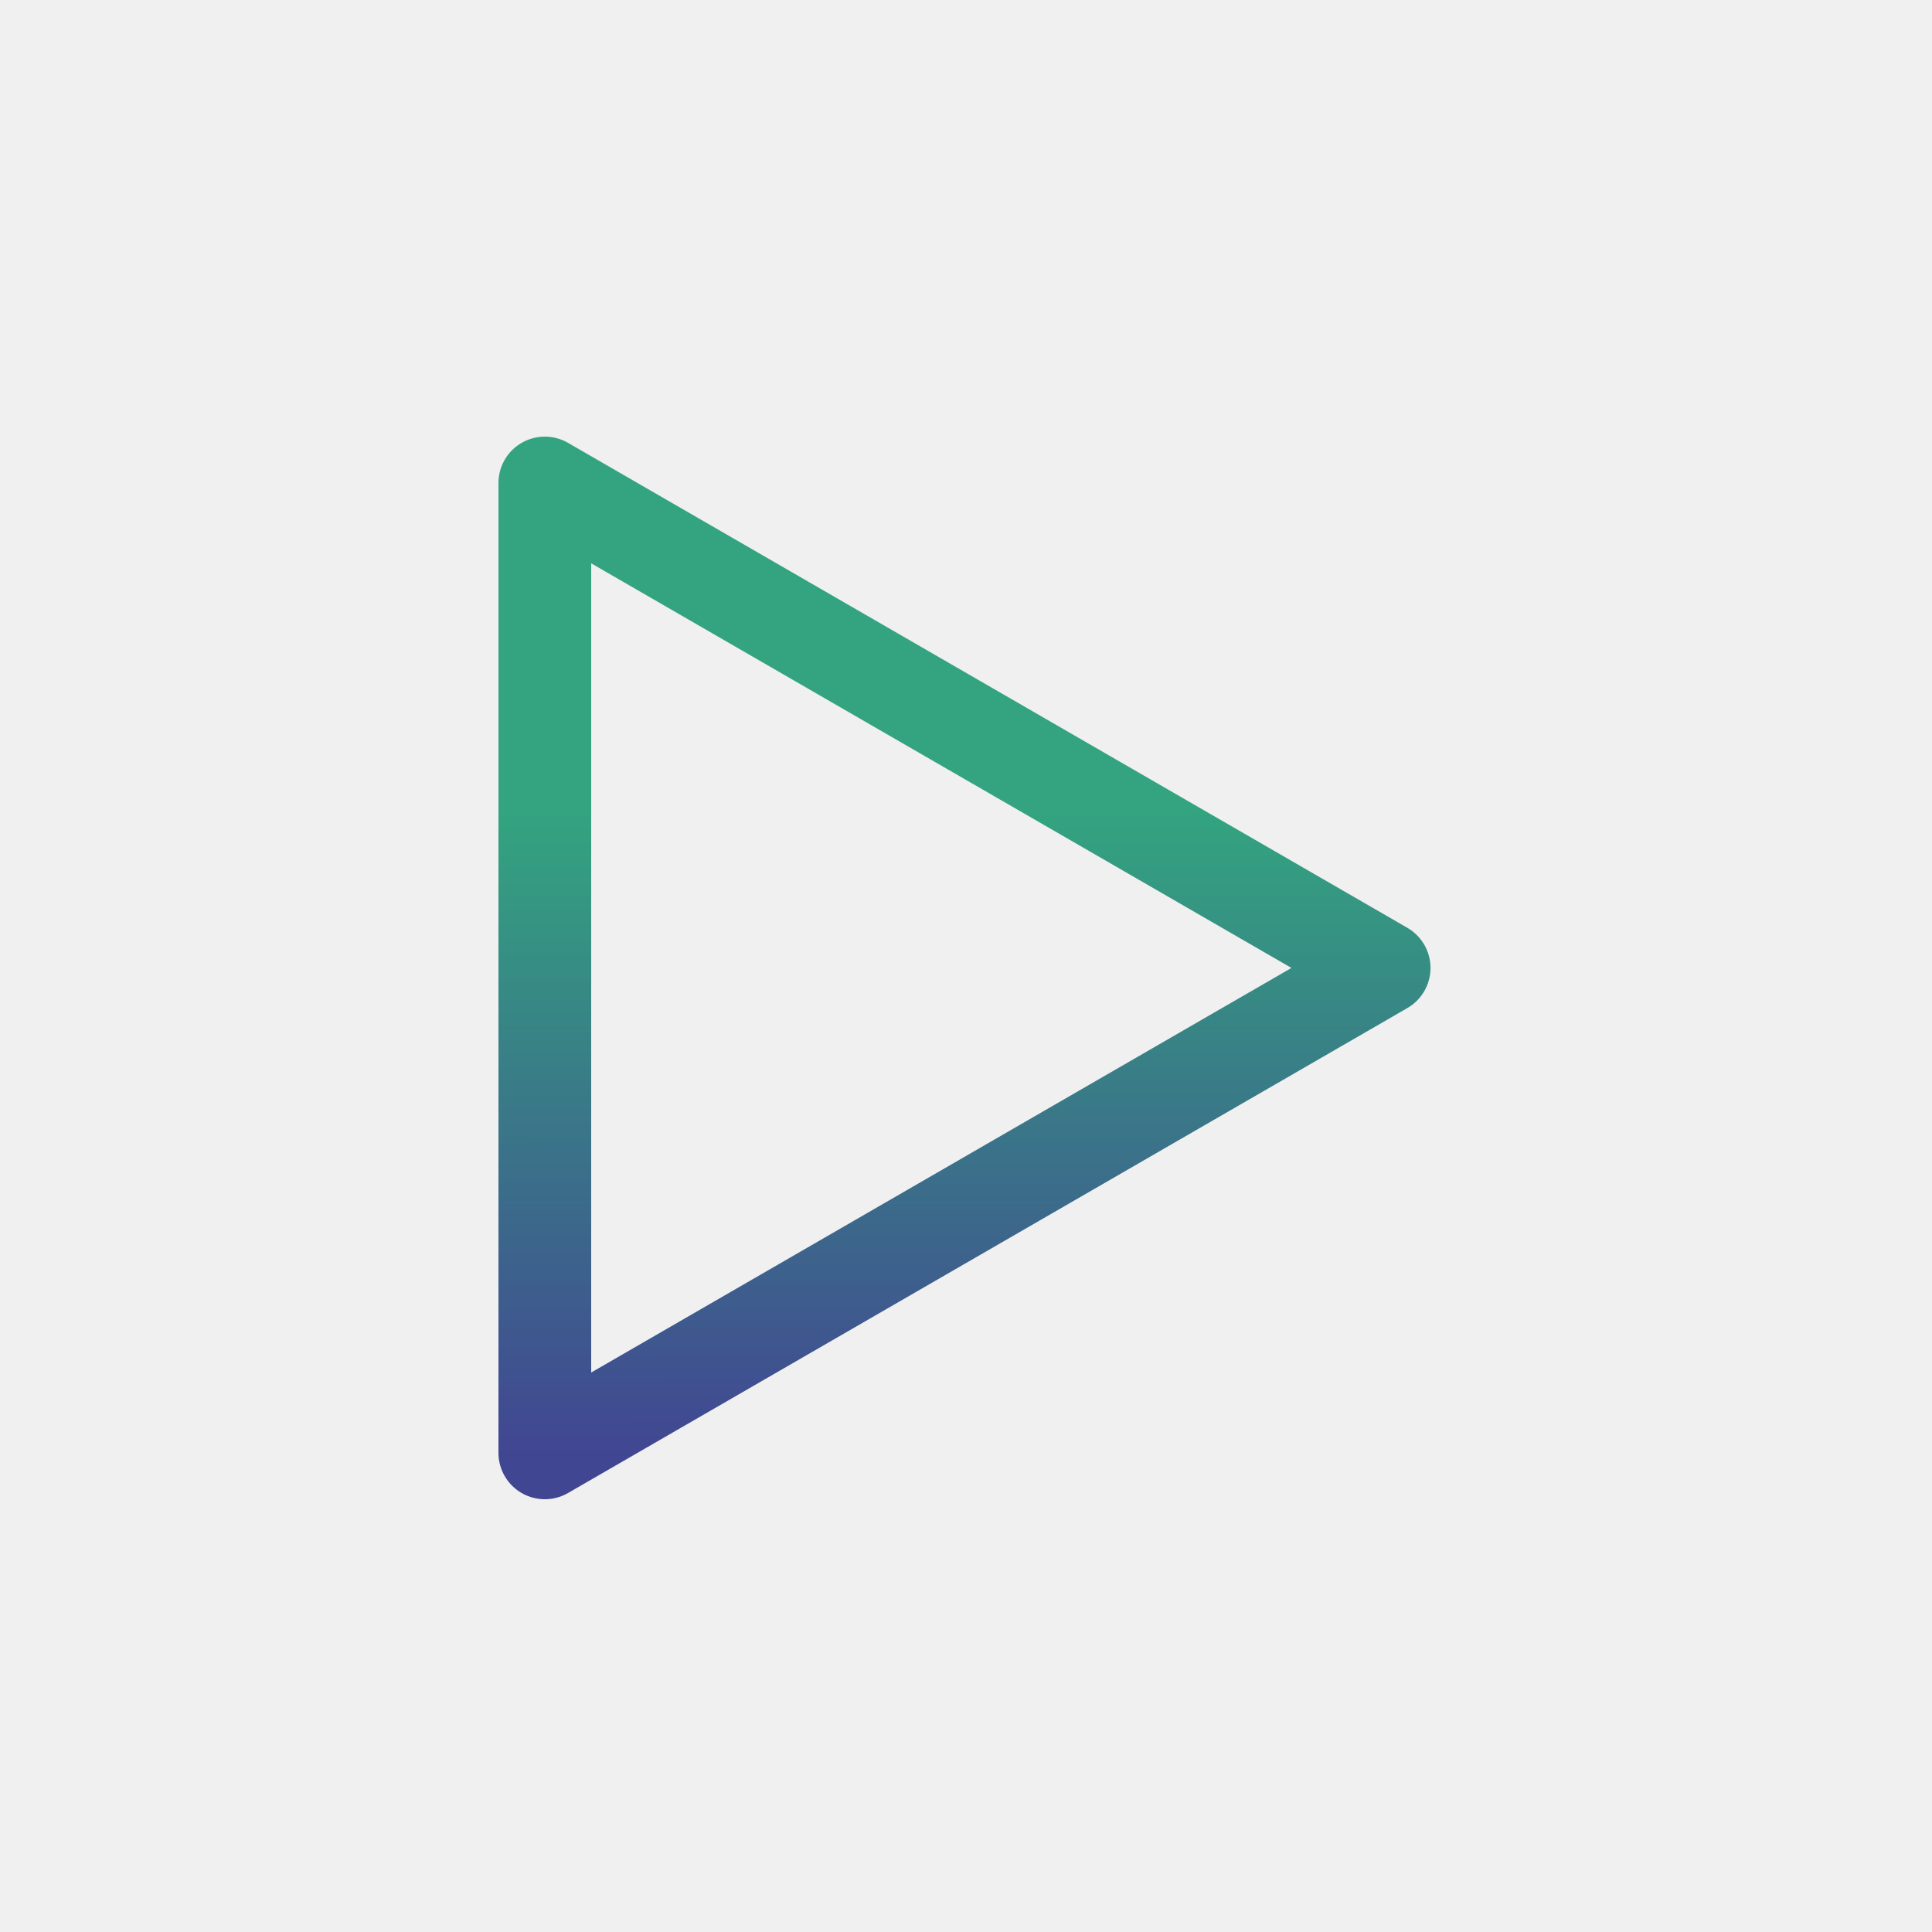
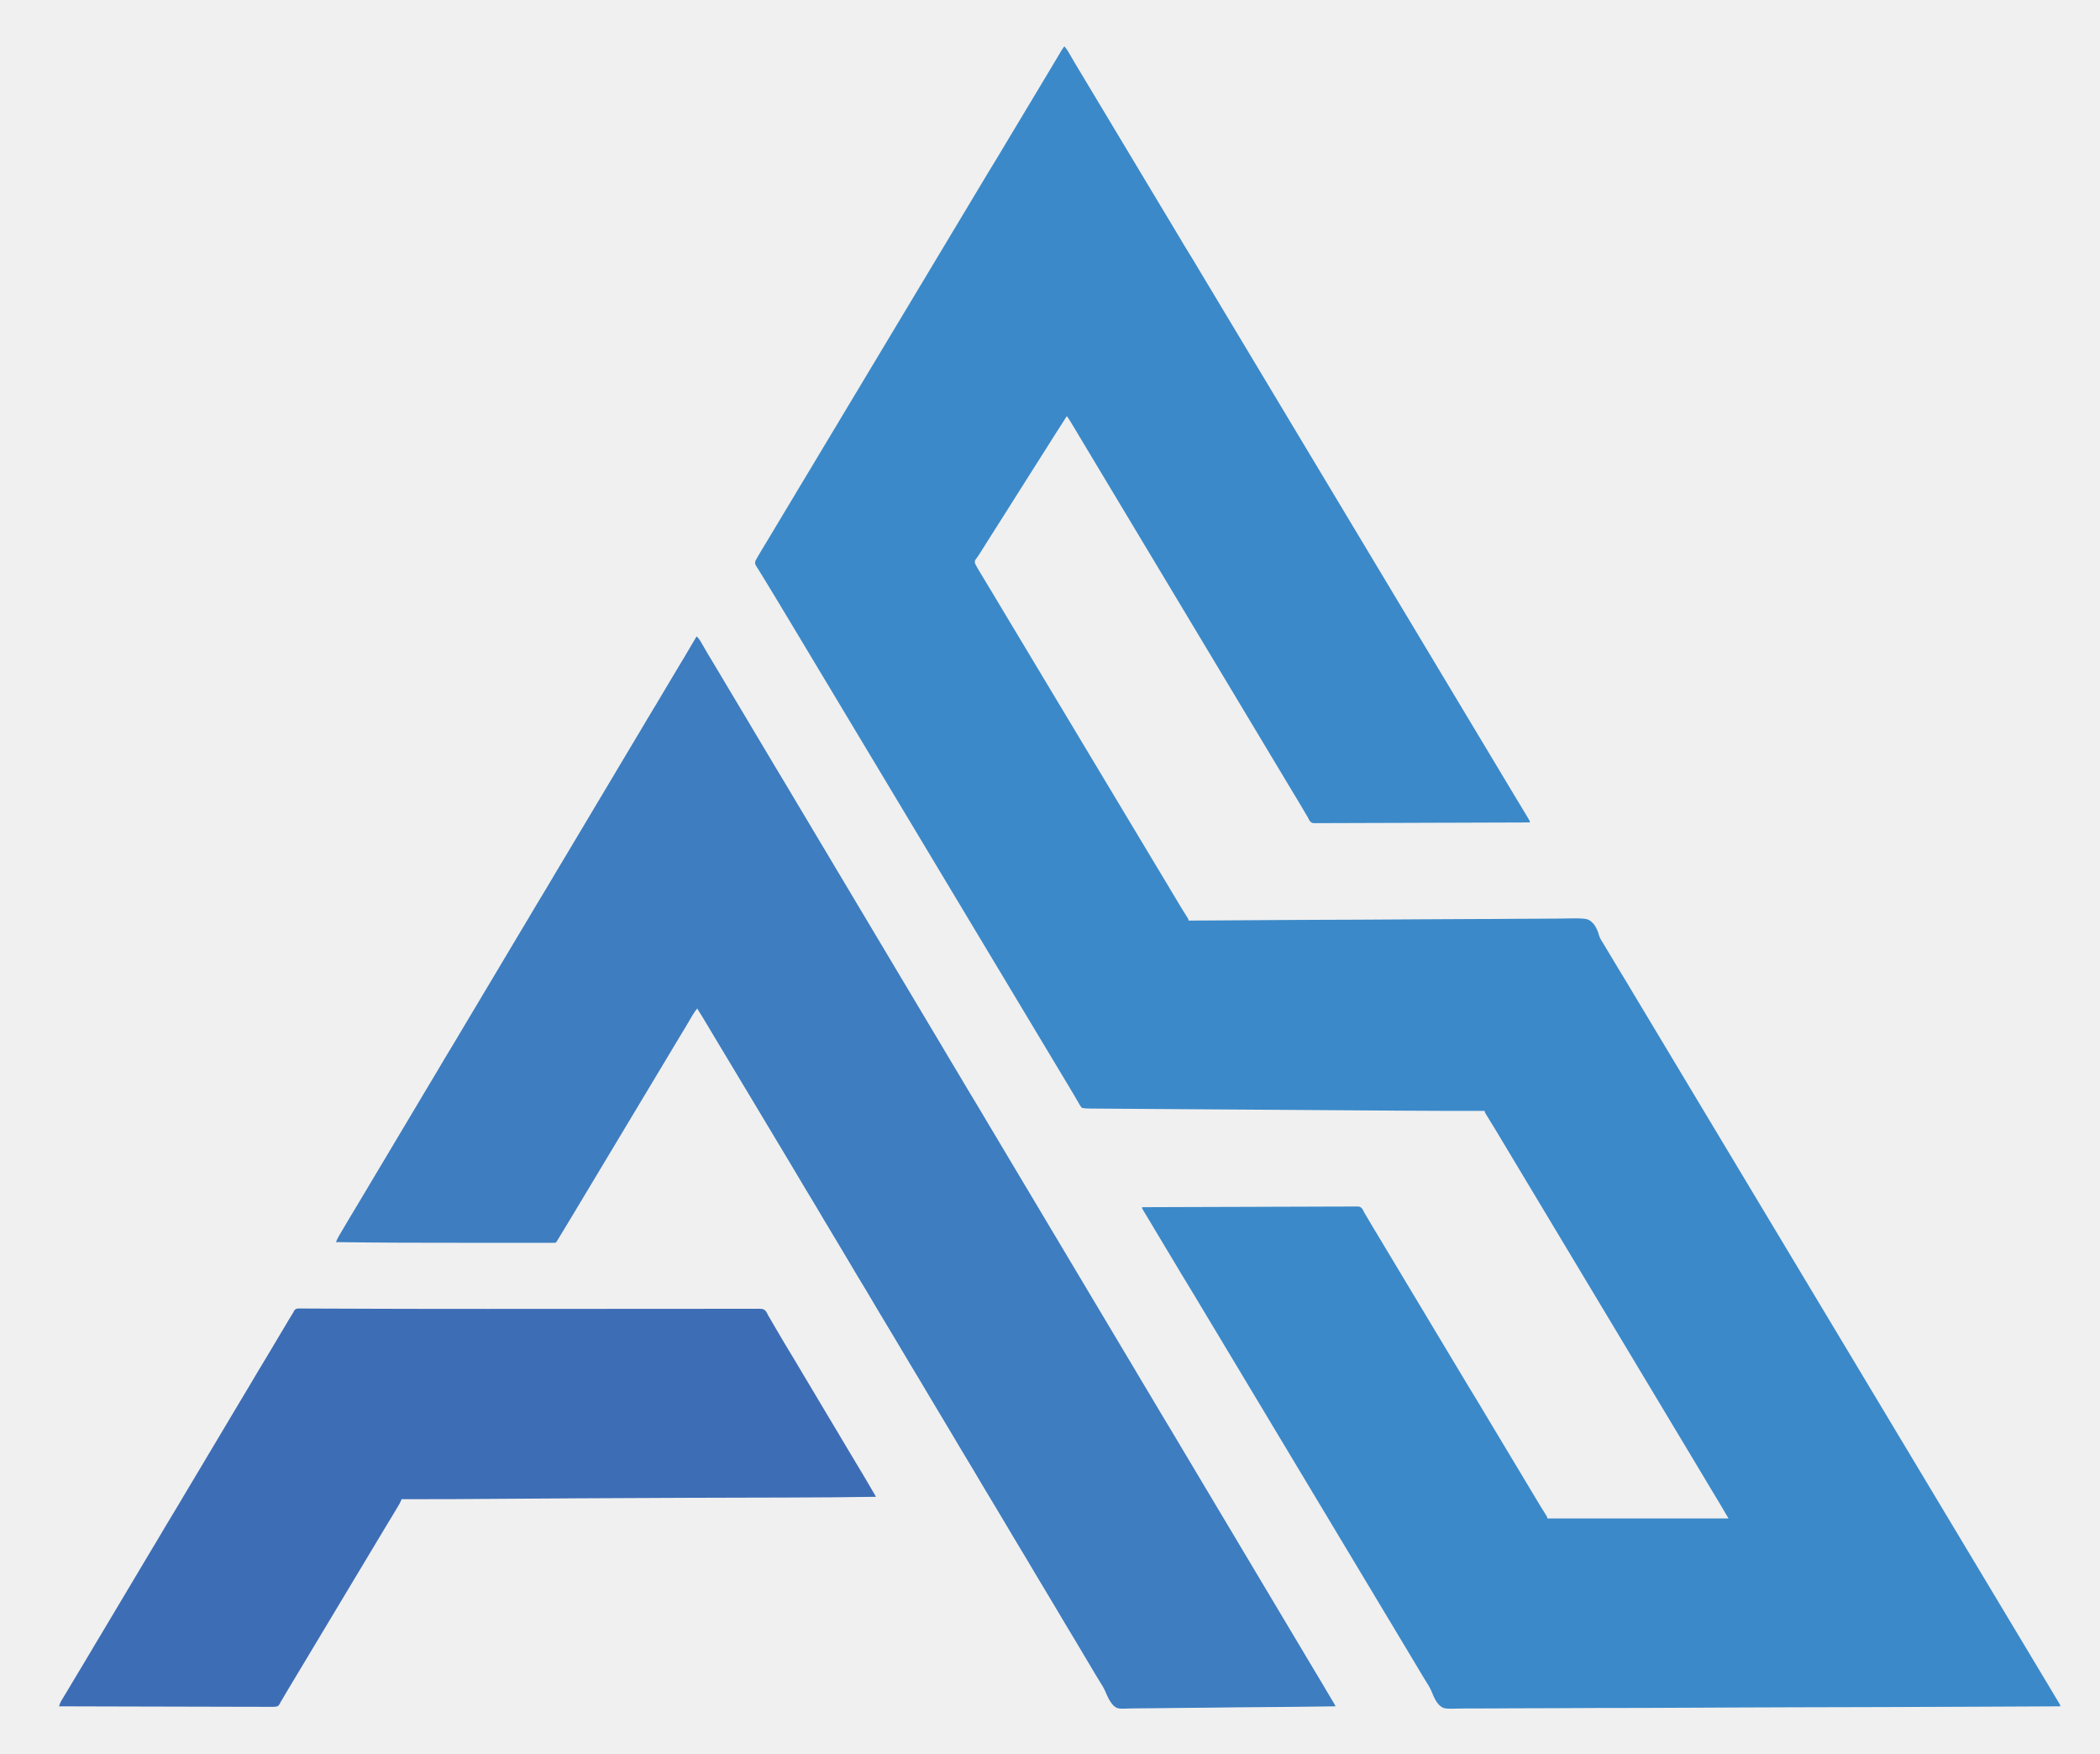
- <svg xmlns="http://www.w3.org/2000/svg" width="500" height="500" viewBox="0 0 500 500" fill="none">
-   <g clip-path="url(#clip0_7_2)">
-     <mask id="mask0_7_2" style="mask-type:luminance" maskUnits="userSpaceOnUse" x="0" y="0" width="500" height="500">
-       <path d="M500 0H0V500H500V0Z" fill="white" />
-     </mask>
-     <g mask="url(#mask0_7_2)">
-       <path d="M141 125V376ZM358.212 250.5L141 376ZM358.212 250.5L141 125Z" stroke="url(#paint0_linear_7_2)" stroke-width="24" stroke-linecap="round" stroke-linejoin="round" />
-     </g>
-   </g>
-   <defs>
-     <linearGradient id="paint0_linear_7_2" x1="249.432" y1="118.223" x2="249.552" y2="376" gradientUnits="userSpaceOnUse">
-       <stop offset="0.356" stop-color="#33A47F" />
-       <stop offset="1" stop-color="#414692" />
-     </linearGradient>
-     <clipPath id="clip0_7_2">
-       <rect width="500" height="500" fill="white" />
-     </clipPath>
-   </defs>
+ <svg xmlns="http://www.w3.org/2000/svg" version="1.1" width="3488" height="2912">
+   <path d="M0 0 C2.882 3.455 5.264 6.952 7.512 10.848 C7.837 11.408 8.162 11.967 8.497 12.544 C9.197 13.751 9.896 14.958 10.593 16.167 C12.486 19.445 14.393 22.715 16.301 25.984 C16.693 26.656 17.085 27.328 17.488 28.02 C21.373 34.665 25.363 41.243 29.375 47.812 C35.491 57.832 41.522 67.898 47.5 78 C53.44 88.037 59.428 98.042 65.5 108 C71.983 118.633 78.365 129.324 84.708 140.041 C90.247 149.397 95.84 158.717 101.5 168 C107.983 178.633 114.365 189.324 120.708 200.041 C126.247 209.397 131.84 218.717 137.5 228 C143.983 238.633 150.365 249.324 156.708 260.041 C162.925 270.542 169.224 280.988 175.577 291.406 C181.039 300.375 186.404 309.399 191.75 318.438 C196.92 327.177 202.117 335.89 207.5 344.5 C213.31 353.793 218.9 363.209 224.479 372.641 C230.094 382.131 235.76 391.586 241.5 401 C247.984 411.633 254.365 422.324 260.708 433.041 C266.247 442.397 271.84 451.717 277.5 461 C283.983 471.633 290.365 482.324 296.708 493.041 C302.247 502.397 307.84 511.717 313.5 521 C319.983 531.633 326.365 542.324 332.708 553.041 C338.247 562.397 343.84 571.717 349.5 581 C355.983 591.633 362.365 602.324 368.708 613.041 C374.247 622.397 379.84 631.717 385.5 641 C391.983 651.633 398.365 662.324 404.708 673.041 C410.247 682.397 415.84 691.717 421.5 701 C427.983 711.633 434.365 722.324 440.708 733.041 C446.247 742.397 451.84 751.717 457.5 761 C463.983 771.633 470.365 782.324 476.708 793.041 C482.247 802.397 487.84 811.717 493.5 821 C499.983 831.633 506.365 842.324 512.708 853.041 C518.247 862.397 523.84 871.717 529.5 881 C535.983 891.633 542.365 902.324 548.708 913.041 C554.247 922.397 559.84 931.717 565.5 941 C571.983 951.633 578.365 962.324 584.708 973.041 C590.247 982.397 595.84 991.717 601.5 1001 C607.983 1011.633 614.365 1022.324 620.708 1033.041 C626.247 1042.397 631.84 1051.717 637.5 1061 C643.983 1071.633 650.365 1082.324 656.708 1093.041 C662.247 1102.397 667.84 1111.717 673.5 1121 C679.983 1131.633 686.365 1142.324 692.708 1153.041 C698.247 1162.397 703.84 1171.717 709.5 1181 C715.983 1191.633 722.365 1202.324 728.708 1213.041 C734.247 1222.397 739.841 1231.716 745.5 1241 C751.462 1250.792 757.39 1260.603 763.263 1270.449 C764.125 1271.892 764.989 1273.335 765.854 1274.777 C767.054 1276.778 768.248 1278.783 769.441 1280.789 C769.984 1281.69 769.984 1281.69 770.537 1282.609 C773 1286.771 773 1286.771 773 1289 C726.858 1289.206 680.716 1289.365 634.574 1289.46 C629.129 1289.471 623.684 1289.482 618.239 1289.494 C617.155 1289.497 616.071 1289.499 614.954 1289.502 C597.392 1289.541 579.83 1289.612 562.268 1289.694 C544.253 1289.778 526.238 1289.829 508.223 1289.847 C497.103 1289.859 485.984 1289.898 474.864 1289.971 C467.243 1290.019 459.622 1290.033 452.001 1290.022 C447.601 1290.016 443.202 1290.025 438.803 1290.073 C434.775 1290.117 430.75 1290.119 426.722 1290.088 C425.264 1290.084 423.806 1290.096 422.349 1290.124 C411.454 1290.322 411.454 1290.322 407.853 1287.048 C406.297 1284.753 405.126 1282.528 404 1280 C403.297 1278.819 402.58 1277.646 401.844 1276.485 C401.188 1275.37 400.532 1274.255 399.855 1273.105 C399.489 1272.484 399.122 1271.864 398.744 1271.224 C397.962 1269.899 397.181 1268.574 396.401 1267.249 C394.298 1263.677 392.186 1260.11 390.074 1256.543 C389.646 1255.82 389.218 1255.096 388.776 1254.351 C384.735 1247.536 380.626 1240.764 376.5 1234 C370.016 1223.367 363.635 1212.676 357.292 1201.959 C351.753 1192.603 346.16 1183.283 340.5 1174 C334.017 1163.367 327.635 1152.676 321.292 1141.959 C315.753 1132.603 310.16 1123.283 304.5 1114 C298.017 1103.367 291.635 1092.676 285.292 1081.959 C279.753 1072.603 274.16 1063.283 268.5 1054 C262.017 1043.367 255.635 1032.676 249.292 1021.959 C243.753 1012.603 238.16 1003.283 232.5 994 C226.017 983.367 219.635 972.676 213.292 961.959 C207.753 952.603 202.16 943.283 196.5 934 C190.017 923.367 183.635 912.676 177.292 901.959 C171.753 892.603 166.16 883.283 160.5 874 C154.017 863.367 147.635 852.676 141.292 841.959 C135.753 832.603 130.16 823.283 124.5 814 C118.017 803.367 111.635 792.676 105.292 781.959 C99.753 772.603 94.16 763.283 88.5 754 C82.017 743.367 75.635 732.676 69.292 721.959 C63.753 712.603 58.16 703.283 52.5 694 C46.428 684.042 40.441 674.037 34.5 664 C28.24 653.426 21.937 642.88 15.562 632.375 C15.205 631.785 14.848 631.195 14.479 630.587 C13.468 628.919 12.455 627.253 11.441 625.586 C10.871 624.648 10.301 623.71 9.713 622.744 C7.867 619.786 5.947 616.892 4 614 C-3.248 625.144 -10.402 636.343 -17.484 647.593 C-19.985 651.564 -22.493 655.532 -25 659.5 C-27.978 664.214 -30.955 668.928 -33.93 673.645 C-39.86 683.044 -45.814 692.427 -51.784 701.801 C-57.054 710.079 -62.297 718.373 -67.532 726.673 C-70.02 730.617 -72.51 734.558 -75 738.5 C-76 740.083 -77 741.667 -78 743.25 C-80 746.417 -82 749.583 -84 752.75 C-84.495 753.534 -84.99 754.317 -85.5 755.124 C-86.501 756.71 -87.503 758.296 -88.504 759.882 C-90.981 763.802 -93.456 767.723 -95.93 771.645 C-101.86 781.044 -107.814 790.427 -113.784 799.801 C-117.576 805.756 -121.357 811.718 -125.125 817.688 C-125.849 818.835 -125.849 818.835 -126.588 820.005 C-129.129 824.032 -131.667 828.06 -134.203 832.09 C-135 833.354 -135 833.354 -135.812 834.644 C-136.815 836.235 -137.816 837.828 -138.817 839.421 C-139.507 840.516 -139.507 840.516 -140.211 841.633 C-140.659 842.349 -141.107 843.064 -141.569 843.802 C-142.58 845.354 -143.634 846.877 -144.72 848.378 C-145.279 849.158 -145.838 849.938 -146.414 850.742 C-146.932 851.439 -147.45 852.137 -147.983 852.855 C-149.35 855.738 -148.998 856.993 -148 860 C-146.998 861.987 -145.915 863.933 -144.781 865.848 C-144.452 866.408 -144.123 866.967 -143.783 867.544 C-142.696 869.388 -141.598 871.225 -140.5 873.062 C-139.728 874.366 -138.956 875.669 -138.185 876.973 C-132.371 886.782 -126.458 896.531 -120.52 906.264 C-115.11 915.135 -109.791 924.058 -104.5 933 C-98.56 943.037 -92.572 953.042 -86.5 963 C-80.017 973.633 -73.635 984.324 -67.292 995.041 C-61.753 1004.397 -56.16 1013.717 -50.5 1023 C-44.017 1033.633 -37.635 1044.324 -31.292 1055.041 C-25.753 1064.397 -20.16 1073.717 -14.5 1083 C-8.017 1093.633 -1.635 1104.324 4.708 1115.041 C10.247 1124.397 15.84 1133.717 21.5 1143 C27.983 1153.633 34.365 1164.324 40.708 1175.041 C46.247 1184.397 51.84 1193.717 57.5 1203 C63.983 1213.633 70.365 1224.324 76.708 1235.041 C82.247 1244.397 87.84 1253.717 93.5 1263 C99.983 1273.633 106.365 1284.324 112.708 1295.041 C118.247 1304.397 123.84 1313.717 129.5 1323 C135.983 1333.633 142.365 1344.324 148.708 1355.041 C154.925 1365.542 161.224 1375.988 167.577 1386.406 C173.451 1396.051 179.214 1405.76 184.958 1415.482 C190.624 1425.067 196.378 1434.584 202.345 1443.986 C202.833 1444.762 203.321 1445.537 203.824 1446.336 C204.248 1447.002 204.672 1447.667 205.108 1448.353 C206 1450 206 1450 206 1452 C206.576 1451.996 207.151 1451.991 207.744 1451.987 C270.417 1451.512 333.089 1451.072 395.763 1450.814 C397.168 1450.809 397.168 1450.809 398.601 1450.803 C418.956 1450.719 439.311 1450.641 459.665 1450.57 C469.648 1450.535 479.63 1450.499 489.612 1450.462 C490.605 1450.458 491.599 1450.455 492.622 1450.451 C524.806 1450.332 556.989 1450.121 589.172 1449.864 C622.251 1449.599 655.33 1449.427 688.41 1449.37 C693.084 1449.362 697.759 1449.353 702.434 1449.343 C703.354 1449.342 704.274 1449.34 705.222 1449.338 C720.019 1449.305 734.813 1449.175 749.609 1449.009 C764.493 1448.844 779.375 1448.781 794.26 1448.822 C802.323 1448.841 810.38 1448.815 818.441 1448.662 C868.769 1447.742 868.769 1447.742 877.927 1456.388 C883.162 1462.362 885.85 1469.116 887.992 1476.704 C889.393 1481.285 891.687 1484.97 894.324 1488.926 C895.069 1490.169 895.808 1491.416 896.538 1492.669 C904.324 1505.868 912.215 1518.999 920.21 1532.073 C923.543 1537.524 926.868 1542.979 930.188 1548.438 C930.717 1549.308 930.717 1549.308 931.257 1550.196 C937.479 1560.434 943.604 1570.729 949.707 1581.039 C955.246 1590.395 960.839 1599.716 966.5 1609 C972.983 1619.633 979.365 1630.324 985.708 1641.041 C991.247 1650.397 996.84 1659.717 1002.5 1669 C1008.983 1679.633 1015.365 1690.324 1021.708 1701.041 C1027.247 1710.397 1032.84 1719.717 1038.5 1729 C1044.983 1739.633 1051.365 1750.324 1057.708 1761.041 C1063.247 1770.397 1068.84 1779.717 1074.5 1789 C1080.983 1799.633 1087.365 1810.324 1093.708 1821.041 C1099.247 1830.397 1104.84 1839.717 1110.5 1849 C1116.983 1859.633 1123.365 1870.324 1129.708 1881.041 C1135.247 1890.397 1140.84 1899.717 1146.5 1909 C1152.983 1919.633 1159.365 1930.324 1165.708 1941.041 C1171.247 1950.397 1176.84 1959.717 1182.5 1969 C1188.983 1979.633 1195.365 1990.324 1201.708 2001.041 C1207.247 2010.397 1212.84 2019.717 1218.5 2029 C1224.983 2039.633 1231.365 2050.324 1237.708 2061.041 C1243.247 2070.397 1248.84 2079.717 1254.5 2089 C1260.983 2099.633 1267.365 2110.324 1273.708 2121.041 C1279.247 2130.397 1284.84 2139.717 1290.5 2149 C1296.983 2159.633 1303.365 2170.324 1309.708 2181.041 C1315.247 2190.397 1320.84 2199.717 1326.5 2209 C1332.983 2219.633 1339.365 2230.324 1345.708 2241.041 C1351.247 2250.397 1356.84 2259.717 1362.5 2269 C1368.983 2279.633 1375.365 2290.324 1381.708 2301.041 C1387.247 2310.397 1392.84 2319.717 1398.5 2329 C1404.983 2339.633 1411.365 2350.324 1417.708 2361.041 C1423.247 2370.397 1428.84 2379.717 1434.5 2389 C1440.983 2399.633 1447.365 2410.324 1453.708 2421.041 C1459.247 2430.397 1464.84 2439.717 1470.5 2449 C1476.983 2459.633 1483.365 2470.324 1489.708 2481.041 C1495.247 2490.397 1500.84 2499.717 1506.5 2509 C1512.983 2519.633 1519.365 2530.324 1525.708 2541.041 C1531.247 2550.397 1536.84 2559.717 1542.5 2569 C1548.983 2579.633 1555.365 2590.324 1561.708 2601.041 C1567.247 2610.397 1572.84 2619.717 1578.5 2629 C1584.983 2639.633 1591.365 2650.324 1597.708 2661.041 C1603.247 2670.397 1608.84 2679.717 1614.5 2689 C1621.494 2700.475 1628.381 2712.01 1635.224 2723.575 C1638.748 2729.53 1642.28 2735.48 1645.867 2741.398 C1646.436 2742.338 1647.005 2743.277 1647.591 2744.244 C1648.623 2745.946 1649.66 2747.645 1650.7 2749.342 C1654 2754.78 1654 2754.78 1654 2757 C1567.004 2757.442 1480.007 2757.878 1360.415 2758.228 C1358.952 2758.232 1357.489 2758.236 1356.026 2758.24 C1325.318 2758.325 1294.61 2758.404 1263.902 2758.476 C1248.476 2758.512 1233.05 2758.549 1217.624 2758.587 C1215.297 2758.593 1212.97 2758.599 1210.643 2758.605 C1174.819 2758.693 1138.996 2758.807 1103.173 2758.991 C1102.403 2758.995 1101.633 2758.999 1100.839 2759.003 C1088.425 2759.067 1076.011 2759.134 1063.596 2759.2 C1027.831 2759.392 992.066 2759.568 956.3 2759.643 C955.196 2759.645 955.196 2759.645 954.07 2759.648 C937.917 2759.682 921.763 2759.708 905.609 2759.726 C899.109 2759.734 892.608 2759.742 886.108 2759.751 C885.397 2759.752 884.685 2759.753 883.952 2759.754 C861.046 2759.786 838.141 2759.91 815.235 2760.082 C791.509 2760.26 767.787 2760.335 744.061 2760.292 C730.383 2760.269 716.71 2760.328 703.033 2760.503 C693.894 2760.612 684.759 2760.615 675.62 2760.533 C670.411 2760.489 665.213 2760.491 660.005 2760.622 C630.675 2761.315 630.675 2761.315 623.31 2755.715 C617.066 2749.643 613.475 2741.682 610.354 2733.679 C607.606 2726.658 603.682 2720.525 599.625 2714.188 C598.831 2712.893 598.04 2711.597 597.254 2710.298 C596.637 2709.285 596.019 2708.273 595.383 2707.23 C590.691 2699.525 586.094 2691.764 581.5 2684 C575.56 2673.963 569.572 2663.958 563.5 2654 C557.017 2643.367 550.635 2632.676 544.292 2621.959 C538.753 2612.603 533.16 2603.283 527.5 2594 C521.017 2583.367 514.635 2572.676 508.292 2561.959 C502.753 2552.603 497.16 2543.283 491.5 2534 C485.017 2523.367 478.635 2512.676 472.292 2501.959 C466.753 2492.603 461.16 2483.283 455.5 2474 C449.017 2463.367 442.635 2452.676 436.292 2441.959 C430.753 2432.603 425.16 2423.283 419.5 2414 C413.017 2403.367 406.635 2392.676 400.292 2381.959 C394.753 2372.603 389.16 2363.283 383.5 2354 C377.017 2343.367 370.635 2332.676 364.292 2321.959 C358.753 2312.603 353.16 2303.283 347.5 2294 C341.017 2283.367 334.635 2272.676 328.292 2261.959 C322.753 2252.603 317.16 2243.283 311.5 2234 C305.017 2223.367 298.635 2212.676 292.292 2201.959 C286.753 2192.603 281.16 2183.283 275.5 2174 C269.017 2163.367 262.635 2152.676 256.292 2141.959 C250.413 2132.03 244.467 2122.145 238.459 2112.293 C232.711 2102.864 227.059 2093.38 221.438 2083.875 C215.712 2074.194 209.923 2064.562 204 2055 C197.658 2044.763 191.479 2034.438 185.349 2024.073 C179.792 2014.678 174.183 2005.319 168.5 1996 C161.506 1984.526 154.619 1972.99 147.776 1961.425 C144.252 1955.47 140.72 1949.52 137.133 1943.602 C136.564 1942.662 135.995 1941.723 135.409 1940.756 C134.377 1939.054 133.34 1937.355 132.3 1935.658 C129 1930.22 129 1930.22 129 1928 C175.142 1927.794 221.284 1927.635 267.426 1927.54 C272.871 1927.529 278.316 1927.518 283.761 1927.506 C284.845 1927.503 285.929 1927.501 287.046 1927.498 C304.608 1927.459 322.17 1927.388 339.732 1927.306 C357.747 1927.222 375.762 1927.171 393.777 1927.153 C404.897 1927.141 416.016 1927.102 427.136 1927.029 C434.757 1926.981 442.378 1926.967 449.999 1926.978 C454.399 1926.984 458.798 1926.975 463.197 1926.927 C467.225 1926.883 471.25 1926.881 475.278 1926.912 C476.736 1926.916 478.194 1926.904 479.651 1926.876 C490.546 1926.678 490.546 1926.678 494.147 1929.952 C495.703 1932.247 496.874 1934.472 498 1937 C498.703 1938.181 499.42 1939.354 500.156 1940.515 C500.812 1941.63 501.468 1942.745 502.145 1943.895 C502.511 1944.516 502.878 1945.136 503.256 1945.776 C504.038 1947.101 504.819 1948.426 505.599 1949.751 C507.702 1953.323 509.814 1956.89 511.926 1960.457 C512.354 1961.18 512.782 1961.904 513.224 1962.649 C517.265 1969.464 521.374 1976.236 525.5 1983 C531.984 1993.633 538.365 2004.324 544.708 2015.041 C550.247 2024.397 555.84 2033.717 561.5 2043 C567.983 2053.633 574.365 2064.324 580.708 2075.041 C586.247 2084.397 591.84 2093.717 597.5 2103 C603.983 2113.633 610.365 2124.324 616.708 2135.041 C622.247 2144.397 627.84 2153.717 633.5 2163 C639.572 2172.958 645.559 2182.963 651.5 2193 C657.489 2203.116 663.516 2213.206 669.625 2223.25 C669.973 2223.822 670.32 2224.393 670.679 2224.983 C673.117 2228.99 675.558 2232.995 678 2237 C680.794 2241.582 683.586 2246.165 686.375 2250.75 C686.723 2251.321 687.07 2251.893 687.428 2252.482 C693.594 2262.625 699.661 2272.825 705.707 2283.04 C711.247 2292.396 716.84 2301.717 722.5 2311 C728.983 2321.633 735.365 2332.324 741.708 2343.041 C747.587 2352.97 753.533 2362.855 759.541 2372.707 C765.696 2382.804 771.741 2392.964 777.756 2403.146 C782.031 2410.379 786.336 2417.59 790.758 2424.734 C791.135 2425.345 791.513 2425.955 791.902 2426.583 C793.686 2429.463 795.478 2432.338 797.278 2435.208 C797.901 2436.209 798.525 2437.21 799.168 2438.242 C799.717 2439.117 800.267 2439.992 800.833 2440.894 C802 2443 802 2443 802 2445 C901.33 2445 1000.66 2445 1103 2445 C1093.228 2428.33 1083.444 2411.719 1073.383 2395.23 C1068.691 2387.525 1064.094 2379.764 1059.5 2372 C1053.56 2361.963 1047.572 2351.958 1041.5 2342 C1035.017 2331.367 1028.635 2320.676 1022.292 2309.959 C1016.753 2300.603 1011.16 2291.283 1005.5 2282 C999.017 2271.367 992.635 2260.676 986.292 2249.959 C980.753 2240.603 975.16 2231.283 969.5 2222 C963.017 2211.367 956.635 2200.676 950.292 2189.959 C944.753 2180.603 939.16 2171.283 933.5 2162 C927.017 2151.367 920.635 2140.676 914.292 2129.959 C908.753 2120.603 903.16 2111.283 897.5 2102 C891.017 2091.367 884.635 2080.676 878.292 2069.959 C872.753 2060.603 867.16 2051.283 861.5 2042 C855.017 2031.367 848.635 2020.676 842.292 2009.959 C836.753 2000.603 831.16 1991.283 825.5 1982 C819.017 1971.367 812.635 1960.676 806.292 1949.959 C800.753 1940.603 795.16 1931.283 789.5 1922 C783.017 1911.367 776.635 1900.676 770.292 1889.959 C764.753 1880.603 759.16 1871.283 753.5 1862 C747.428 1852.042 741.441 1842.037 735.5 1832 C729.388 1821.675 723.233 1811.378 717 1801.125 C716.649 1800.547 716.298 1799.969 715.936 1799.374 C712.475 1793.68 709.002 1787.994 705.496 1782.328 C704.712 1781.058 704.712 1781.058 703.912 1779.761 C702.96 1778.221 702.005 1776.684 701.045 1775.149 C698 1770.222 698 1770.222 698 1768 C697.31 1768.002 696.62 1768.004 695.909 1768.006 C649.48 1768.124 603.053 1767.949 556.625 1767.649 C555.92 1767.644 555.215 1767.64 554.489 1767.635 C535.729 1767.513 516.968 1767.387 498.207 1767.258 C487.056 1767.181 475.906 1767.105 464.755 1767.03 C463.134 1767.019 461.512 1767.008 459.891 1766.997 C459.085 1766.992 458.28 1766.987 457.451 1766.981 C456.644 1766.976 455.837 1766.97 455.005 1766.965 C454.197 1766.959 453.389 1766.954 452.556 1766.948 C429.981 1766.796 407.407 1766.643 384.833 1766.487 C383.569 1766.478 383.569 1766.478 382.28 1766.47 C378.012 1766.44 373.744 1766.411 369.476 1766.381 C368.629 1766.376 367.782 1766.37 366.909 1766.364 C365.196 1766.352 363.483 1766.34 361.77 1766.328 C334.938 1766.143 308.105 1765.962 281.273 1765.784 C250.946 1765.583 220.619 1765.379 190.292 1765.17 C187.065 1765.148 183.837 1765.126 180.61 1765.104 C179.419 1765.095 179.419 1765.095 178.203 1765.087 C166.234 1765.005 154.264 1764.925 142.295 1764.847 C128.735 1764.758 115.176 1764.665 101.616 1764.569 C94.704 1764.52 87.793 1764.472 80.881 1764.429 C74.562 1764.389 68.242 1764.345 61.923 1764.297 C59.634 1764.281 57.344 1764.266 55.055 1764.253 C51.952 1764.235 48.849 1764.211 45.746 1764.186 C44.404 1764.18 44.404 1764.18 43.035 1764.174 C38.285 1764.128 33.667 1763.991 29 1763 C27.161 1760.936 26.051 1759.318 24.75 1756.938 C24.349 1756.253 23.947 1755.568 23.533 1754.862 C22.578 1753.229 21.632 1751.59 20.694 1749.947 C18.739 1746.545 16.739 1743.171 14.73 1739.801 C13.947 1738.485 13.163 1737.169 12.38 1735.854 C11.98 1735.182 11.58 1734.51 11.168 1733.818 C9.924 1731.727 8.683 1729.633 7.444 1727.539 C2.188 1718.656 -3.126 1709.812 -8.5 1701 C-14.984 1690.367 -21.365 1679.676 -27.708 1668.959 C-33.247 1659.603 -38.84 1650.283 -44.5 1641 C-50.983 1630.367 -57.365 1619.676 -63.708 1608.959 C-69.247 1599.603 -74.84 1590.283 -80.5 1581 C-86.983 1570.367 -93.365 1559.676 -99.708 1548.959 C-105.247 1539.603 -110.84 1530.283 -116.5 1521 C-122.983 1510.367 -129.365 1499.676 -135.708 1488.959 C-141.247 1479.603 -146.84 1470.283 -152.5 1461 C-158.983 1450.367 -165.365 1439.676 -171.708 1428.959 C-177.247 1419.603 -182.84 1410.283 -188.5 1401 C-194.983 1390.367 -201.365 1379.676 -207.708 1368.959 C-213.247 1359.603 -218.84 1350.283 -224.5 1341 C-230.983 1330.367 -237.365 1319.676 -243.708 1308.959 C-249.247 1299.603 -254.84 1290.283 -260.5 1281 C-266.983 1270.367 -273.365 1259.676 -279.708 1248.959 C-285.247 1239.603 -290.84 1230.283 -296.5 1221 C-302.983 1210.367 -309.365 1199.676 -315.708 1188.959 C-321.247 1179.603 -326.84 1170.283 -332.5 1161 C-338.983 1150.367 -345.365 1139.676 -351.708 1128.959 C-357.247 1119.603 -362.84 1110.283 -368.5 1101 C-374.983 1090.367 -381.365 1079.676 -387.708 1068.959 C-393.247 1059.603 -398.84 1050.283 -404.5 1041 C-410.983 1030.367 -417.365 1019.676 -423.708 1008.959 C-429.247 999.603 -434.84 990.283 -440.5 981 C-446.634 970.938 -452.684 960.828 -458.688 950.688 C-465.771 938.725 -472.939 926.818 -480.193 914.958 C-482.17 911.722 -484.143 908.483 -486.113 905.242 C-486.467 904.66 -486.821 904.079 -487.185 903.479 C-488.985 900.519 -490.782 897.557 -492.574 894.593 C-493.285 893.417 -493.996 892.242 -494.707 891.066 C-495.059 890.485 -495.411 889.903 -495.773 889.304 C-497.942 885.725 -500.135 882.163 -502.347 878.612 C-503.429 876.872 -504.505 875.129 -505.578 873.384 C-506.914 871.217 -508.26 869.057 -509.619 866.905 C-510.211 865.937 -510.804 864.97 -511.414 863.973 C-512.202 862.708 -512.202 862.708 -513.006 861.418 C-514.258 858.371 -514.048 857.103 -513 854 C-511.998 852.013 -510.915 850.067 -509.781 848.152 C-509.287 847.312 -509.287 847.312 -508.783 846.456 C-507.696 844.612 -506.598 842.775 -505.5 840.938 C-504.728 839.634 -503.956 838.331 -503.185 837.027 C-497.371 827.218 -491.458 817.469 -485.52 807.736 C-480.11 798.865 -474.791 789.942 -469.5 781 C-463.22 770.389 -456.877 759.819 -450.458 749.291 C-444.735 739.902 -439.101 730.463 -433.5 721 C-427.22 710.389 -420.877 699.819 -414.458 689.291 C-408.735 679.902 -403.101 670.463 -397.5 661 C-391.22 650.389 -384.877 639.819 -378.458 629.291 C-372.735 619.902 -367.101 610.463 -361.5 601 C-355.22 590.389 -348.877 579.819 -342.458 569.291 C-336.735 559.902 -331.101 550.463 -325.5 541 C-319.22 530.389 -312.877 519.819 -306.458 509.291 C-300.735 499.902 -295.101 490.463 -289.5 481 C-283.22 470.389 -276.877 459.819 -270.458 449.291 C-264.735 439.902 -259.101 430.463 -253.5 421 C-247.22 410.389 -240.877 399.819 -234.458 389.291 C-228.735 379.902 -223.101 370.463 -217.5 361 C-211.22 350.389 -204.877 339.819 -198.458 329.291 C-192.735 319.902 -187.101 310.463 -181.5 301 C-175.22 290.389 -168.877 279.819 -162.458 269.291 C-156.735 259.902 -151.101 250.462 -145.5 241 C-139.511 230.884 -133.484 220.794 -127.375 210.75 C-126.853 209.892 -126.853 209.892 -126.321 209.017 C-123.536 204.44 -120.747 199.866 -117.958 195.292 C-115.512 191.279 -113.067 187.265 -110.625 183.25 C-110.277 182.679 -109.93 182.107 -109.572 181.518 C-103.406 171.375 -97.339 161.175 -91.293 150.96 C-85.413 141.03 -79.466 131.144 -73.458 121.291 C-67.735 111.902 -62.101 102.463 -56.5 93 C-49.884 81.822 -43.192 70.694 -36.429 59.604 C-30.902 50.529 -25.474 41.396 -20.062 32.25 C-2.394 2.394 -2.394 2.394 0 0 Z " fill="#3B89C9" transform="translate(1768,77)" />
+   <path d="M0 0 C3.217 2.964 5.338 5.963 7.512 9.75 C7.837 10.311 8.162 10.873 8.497 11.451 C9.199 12.664 9.897 13.877 10.594 15.092 C12.48 18.382 14.387 21.659 16.293 24.938 C16.684 25.612 17.076 26.286 17.479 26.981 C21.395 33.71 25.438 40.359 29.5 47 C35.269 56.442 40.928 65.941 46.5 75.5 C52.157 85.204 57.902 94.848 63.75 104.438 C70.313 115.201 76.77 126.021 83.164 136.886 C86.888 143.203 90.632 149.507 94.375 155.812 C94.784 156.501 95.193 157.19 95.614 157.899 C101.481 167.781 107.377 177.645 113.301 187.494 C116.736 193.211 120.155 198.938 123.555 204.676 C123.947 205.338 124.34 206.001 124.744 206.684 C125.549 208.042 126.353 209.4 127.158 210.758 C127.559 211.436 127.961 212.114 128.375 212.812 C128.777 213.49 129.178 214.168 129.592 214.867 C135.552 224.924 141.587 234.931 147.676 244.91 C153.413 254.319 159.013 263.803 164.563 273.324 C169.783 282.274 175.1 291.158 180.5 300 C186.634 310.044 192.636 320.156 198.562 330.323 C203.782 339.273 209.1 348.157 214.5 357 C220.634 367.044 226.636 377.156 232.562 387.323 C237.782 396.273 243.1 405.157 248.5 414 C254.634 424.044 260.636 434.156 266.562 444.323 C271.782 453.273 277.1 462.157 282.5 471 C288.634 481.044 294.636 491.156 300.562 501.323 C305.782 510.273 311.1 519.157 316.5 528 C322.634 538.044 328.636 548.156 334.562 558.323 C339.782 567.273 345.1 576.157 350.5 585 C356.267 594.443 361.928 603.941 367.5 613.5 C373.157 623.204 378.902 632.848 384.75 642.438 C391.313 653.201 397.77 664.021 404.164 674.886 C407.888 681.203 411.632 687.507 415.375 693.812 C415.784 694.501 416.193 695.19 416.614 695.899 C422.481 705.781 428.377 715.645 434.301 725.494 C437.736 731.211 441.155 736.938 444.555 742.676 C444.947 743.338 445.34 744.001 445.744 744.684 C446.549 746.042 447.353 747.4 448.158 748.758 C448.559 749.436 448.961 750.114 449.375 750.812 C449.777 751.49 450.178 752.168 450.592 752.867 C456.552 762.924 462.587 772.931 468.676 782.91 C474.413 792.319 480.013 801.803 485.563 811.324 C490.783 820.274 496.1 829.158 501.5 838 C507.634 848.044 513.636 858.156 519.562 868.323 C524.782 877.273 530.1 886.157 535.5 895 C541.634 905.044 547.636 915.156 553.562 925.323 C558.782 934.273 564.1 943.157 569.5 952 C575.634 962.044 581.636 972.156 587.562 982.323 C592.782 991.273 598.1 1000.157 603.5 1009 C609.634 1019.044 615.636 1029.156 621.562 1039.323 C626.782 1048.273 632.1 1057.157 637.5 1066 C643.634 1076.044 649.636 1086.156 655.562 1096.323 C660.782 1105.273 666.1 1114.157 671.5 1123 C677.267 1132.443 682.928 1141.941 688.5 1151.5 C694.157 1161.204 699.902 1170.848 705.75 1180.438 C712.313 1191.201 718.77 1202.021 725.164 1212.886 C728.888 1219.203 732.632 1225.507 736.375 1231.812 C736.784 1232.501 737.193 1233.19 737.614 1233.899 C743.481 1243.781 749.377 1253.645 755.301 1263.494 C758.736 1269.211 762.155 1274.938 765.555 1280.676 C765.947 1281.338 766.34 1282.001 766.744 1282.684 C767.549 1284.042 768.353 1285.4 769.158 1286.758 C769.559 1287.436 769.961 1288.114 770.375 1288.812 C770.777 1289.49 771.178 1290.168 771.592 1290.867 C777.552 1300.924 783.587 1310.931 789.676 1320.91 C795.413 1330.319 801.013 1339.803 806.563 1349.324 C811.783 1358.274 817.1 1367.158 822.5 1376 C828.634 1386.044 834.636 1396.156 840.562 1406.323 C845.782 1415.273 851.1 1424.157 856.5 1433 C862.634 1443.044 868.636 1453.156 874.562 1463.323 C879.782 1472.273 885.1 1481.157 890.5 1490 C896.634 1500.044 902.636 1510.156 908.562 1520.323 C913.782 1529.273 919.1 1538.157 924.5 1547 C930.634 1557.044 936.636 1567.156 942.562 1577.323 C947.782 1586.273 953.1 1595.157 958.5 1604 C964.634 1614.044 970.636 1624.156 976.562 1634.323 C981.782 1643.273 987.1 1652.157 992.5 1661 C998.634 1671.044 1004.636 1681.156 1010.562 1691.323 C1015.782 1700.273 1021.1 1709.157 1026.5 1718 C1033.174 1728.928 1039.697 1739.937 1046.15 1750.997 C1050.578 1758.585 1055.057 1766.138 1059.629 1773.641 C1061 1776 1061 1776 1061 1777 C1014.537 1777.664 968.074 1778.175 921.607 1778.481 C916.116 1778.517 910.625 1778.555 905.135 1778.593 C903.495 1778.604 903.495 1778.604 901.822 1778.616 C884.143 1778.742 866.467 1778.971 848.789 1779.237 C830.638 1779.509 812.488 1779.67 794.335 1779.729 C783.139 1779.768 771.952 1779.893 760.759 1780.13 C753.073 1780.283 745.392 1780.329 737.705 1780.292 C733.273 1780.273 728.853 1780.3 724.423 1780.457 C699.254 1781.302 699.254 1781.302 692.439 1775.722 C686.426 1769.521 682.802 1761.586 679.508 1753.707 C676.541 1746.636 672.532 1740.345 668.438 1733.875 C667.008 1731.549 665.592 1729.216 664.176 1726.883 C663.829 1726.314 663.483 1725.745 663.126 1725.158 C657.369 1715.689 651.757 1706.133 646.122 1696.591 C642.275 1690.078 638.421 1683.569 634.562 1677.062 C633.963 1676.052 633.963 1676.052 633.352 1675.02 C627.409 1665.002 621.39 1655.033 615.324 1645.089 C609.587 1635.681 603.988 1626.198 598.438 1616.678 C593.194 1607.688 587.857 1598.76 582.438 1589.875 C574.895 1577.508 567.488 1565.064 560.122 1552.591 C556.275 1546.078 552.421 1539.569 548.562 1533.062 C547.963 1532.052 547.963 1532.052 547.352 1531.02 C541.409 1521.002 535.39 1511.033 529.324 1501.089 C523.586 1491.679 517.986 1482.194 512.435 1472.673 C507.253 1463.79 501.982 1454.967 496.625 1446.188 C490.561 1436.246 484.563 1426.267 478.625 1416.25 C478.23 1415.585 477.836 1414.919 477.429 1414.233 C474.214 1408.81 471.003 1403.384 467.792 1397.958 C464.988 1393.221 462.182 1388.485 459.375 1383.75 C458.981 1383.085 458.586 1382.42 458.18 1381.735 C452.295 1371.811 446.332 1361.937 440.323 1352.088 C434.586 1342.68 428.988 1333.197 423.438 1323.678 C418.194 1314.688 412.857 1305.76 407.438 1296.875 C399.895 1284.508 392.488 1272.064 385.122 1259.591 C381.275 1253.078 377.421 1246.569 373.562 1240.062 C373.163 1239.389 372.763 1238.715 372.352 1238.02 C366.409 1228.002 360.39 1218.033 354.324 1208.089 C348.586 1198.679 342.986 1189.194 337.435 1179.673 C332.253 1170.79 326.982 1161.967 321.625 1153.188 C315.561 1143.246 309.563 1133.267 303.625 1123.25 C303.23 1122.585 302.836 1121.919 302.429 1121.233 C299.214 1115.81 296.003 1110.384 292.792 1104.958 C289.988 1100.221 287.182 1095.485 284.375 1090.75 C283.784 1089.752 283.784 1089.752 283.18 1088.735 C277.295 1078.811 271.332 1068.937 265.323 1059.088 C259.586 1049.68 253.988 1040.197 248.438 1030.678 C243.194 1021.688 237.857 1012.76 232.438 1003.875 C224.895 991.508 217.488 979.064 210.122 966.591 C206.275 960.078 202.421 953.569 198.562 947.062 C198.163 946.389 197.763 945.715 197.352 945.02 C191.409 935.002 185.39 925.033 179.324 915.089 C173.586 905.679 167.986 896.194 162.435 886.673 C156.913 877.208 151.281 867.816 145.572 858.462 C139.81 849.017 134.135 839.522 128.5 830 C122.56 819.963 116.572 809.958 110.5 800 C104.017 789.367 97.635 778.676 91.292 767.959 C85.753 758.603 80.16 749.283 74.5 740 C68.017 729.367 61.635 718.676 55.292 707.959 C49.077 697.462 42.78 687.019 36.429 676.604 C30.485 666.845 24.658 657.018 18.839 647.183 C13.03 637.367 7.148 627.609 1 618 C-2.056 621.649 -4.541 625.401 -6.949 629.504 C-7.319 630.131 -7.688 630.757 -8.069 631.403 C-8.864 632.751 -9.657 634.1 -10.448 635.449 C-12.576 639.077 -14.716 642.696 -16.855 646.316 C-17.29 647.052 -17.725 647.788 -18.172 648.546 C-22.225 655.399 -26.353 662.204 -30.5 669 C-36.573 678.957 -42.559 688.963 -48.5 699 C-54.78 709.611 -61.123 720.181 -67.542 730.709 C-73.265 740.098 -78.899 749.537 -84.5 759 C-90.78 769.611 -97.123 780.181 -103.542 790.709 C-109.265 800.098 -114.899 809.537 -120.5 819 C-126.78 829.611 -133.123 840.181 -139.542 850.709 C-145.265 860.098 -150.899 869.537 -156.5 879 C-162.78 889.611 -169.123 900.181 -175.542 910.709 C-181.265 920.098 -186.899 929.538 -192.5 939 C-200.564 952.62 -208.738 966.169 -216.979 979.683 C-219.036 983.059 -221.087 986.439 -223.137 989.82 C-223.789 990.895 -224.44 991.969 -225.112 993.076 C-226.342 995.104 -227.572 997.132 -228.8 999.16 C-229.34 1000.05 -229.881 1000.939 -230.438 1001.855 C-230.911 1002.636 -231.384 1003.416 -231.871 1004.219 C-233 1006 -233 1006 -234 1007 C-235.361 1007.097 -236.728 1007.126 -238.093 1007.126 C-239.425 1007.13 -239.425 1007.13 -240.784 1007.134 C-241.771 1007.132 -242.759 1007.129 -243.776 1007.127 C-245.338 1007.129 -245.338 1007.129 -246.931 1007.132 C-250.454 1007.136 -253.976 1007.133 -257.499 1007.129 C-260.016 1007.131 -262.534 1007.133 -265.051 1007.135 C-271.224 1007.139 -277.396 1007.138 -283.568 1007.135 C-288.637 1007.133 -293.707 1007.133 -298.776 1007.134 C-299.863 1007.134 -299.863 1007.134 -300.972 1007.134 C-302.447 1007.135 -303.921 1007.135 -305.395 1007.135 C-319.288 1007.138 -333.182 1007.135 -347.075 1007.129 C-358.777 1007.125 -370.478 1007.126 -382.18 1007.13 C-454.459 1007.158 -526.726 1007.025 -599 1006 C-597.523 1002.207 -595.824 998.803 -593.754 995.293 C-592.76 993.602 -592.76 993.602 -591.746 991.877 C-591.018 990.647 -590.29 989.417 -589.562 988.188 C-588.802 986.897 -588.041 985.607 -587.281 984.317 C-585.267 980.9 -583.248 977.486 -581.227 974.073 C-580.021 972.036 -578.817 969.997 -577.613 967.959 C-568.941 953.279 -560.203 938.643 -551.323 924.089 C-545.586 914.68 -539.987 905.197 -534.437 895.676 C-528.875 886.139 -523.192 876.683 -517.438 867.26 C-512.027 858.396 -506.73 849.472 -501.5 840.5 C-495.585 830.353 -489.559 820.283 -483.438 810.26 C-478.027 801.396 -472.73 792.472 -467.5 783.5 C-461.843 773.796 -456.098 764.152 -450.25 754.562 C-443.685 743.794 -437.224 732.97 -430.827 722.101 C-427.145 715.853 -423.449 709.613 -419.75 703.375 C-419.345 702.692 -418.94 702.009 -418.523 701.306 C-412.523 691.193 -406.449 681.128 -400.324 671.091 C-394.587 661.681 -388.987 652.197 -383.437 642.676 C-377.875 633.139 -372.192 623.683 -366.438 614.26 C-361.027 605.396 -355.73 596.472 -350.5 587.5 C-344.585 577.353 -338.559 567.283 -332.438 557.26 C-327.027 548.396 -321.73 539.472 -316.5 530.5 C-310.843 520.796 -305.098 511.152 -299.25 501.562 C-292.685 490.794 -286.224 479.97 -279.827 469.101 C-276.145 462.853 -272.449 456.613 -268.75 450.375 C-268.143 449.351 -268.143 449.351 -267.523 448.306 C-261.523 438.193 -255.449 428.128 -249.324 418.091 C-243.587 408.681 -237.987 399.197 -232.437 389.676 C-226.875 380.139 -221.192 370.683 -215.438 361.26 C-210.027 352.396 -204.73 343.472 -199.5 334.5 C-193.585 324.353 -187.559 314.283 -181.438 304.26 C-176.027 295.396 -170.73 286.472 -165.5 277.5 C-159.585 267.353 -153.559 257.283 -147.438 247.26 C-142.027 238.396 -136.73 229.472 -131.5 220.5 C-125.843 210.796 -120.098 201.152 -114.25 191.562 C-107.685 180.794 -101.224 169.97 -94.827 159.101 C-91.145 152.853 -87.449 146.613 -83.75 140.375 C-83.143 139.351 -83.143 139.351 -82.523 138.306 C-76.523 128.193 -70.449 118.128 -64.324 108.091 C-58.587 98.681 -52.987 89.197 -47.437 79.676 C-42.217 70.726 -36.9 61.842 -31.5 53 C-24.088 40.864 -16.871 28.62 -9.707 16.336 C-6.515 10.864 -3.277 5.422 0 0 Z " fill="#3D7DC0" transform="translate(1157,1057)" />
+   <path d="M0 0 C1.492 -0.025 2.985 -0.017 4.477 0.017 C5.304 0.012 6.13 0.007 6.982 0.002 C9.774 -0.008 12.564 0.026 15.356 0.059 C17.373 0.061 19.39 0.06 21.407 0.057 C26.974 0.056 32.539 0.092 38.105 0.134 C44.114 0.172 50.123 0.176 56.131 0.183 C66.603 0.2 77.075 0.239 87.547 0.292 C103.672 0.373 119.797 0.417 135.923 0.452 C142.456 0.466 148.99 0.481 155.523 0.496 C156.613 0.499 156.613 0.499 157.725 0.501 C168.206 0.526 178.686 0.555 189.167 0.589 C231.573 0.723 273.978 0.752 316.385 0.694 C317.836 0.692 319.287 0.69 320.738 0.688 C327.274 0.679 333.811 0.671 340.348 0.662 C341.8 0.66 343.253 0.658 344.705 0.656 C348.335 0.651 351.964 0.646 355.594 0.641 C377.35 0.611 399.107 0.597 420.864 0.599 C421.582 0.599 422.301 0.599 423.041 0.599 C437.544 0.6 452.046 0.604 466.548 0.609 C474.514 0.612 482.479 0.614 490.445 0.616 C491.163 0.616 491.881 0.616 492.621 0.616 C516.51 0.622 540.398 0.595 564.287 0.552 C589.43 0.508 614.573 0.496 639.716 0.526 C643.244 0.53 646.773 0.533 650.302 0.537 C650.995 0.538 651.688 0.538 652.402 0.539 C663.447 0.549 674.491 0.526 685.535 0.489 C696.479 0.452 707.421 0.453 718.365 0.489 C724.263 0.508 730.161 0.51 736.059 0.469 C741.446 0.431 746.83 0.44 752.216 0.485 C754.163 0.493 756.11 0.484 758.057 0.457 C772.6 0.267 772.6 0.267 777.043 3.931 C778.86 6.476 780.155 8.871 781.383 11.738 C782.4 13.366 782.4 13.366 783.437 15.027 C783.992 15.986 784.546 16.945 785.118 17.933 C786.087 19.6 786.087 19.6 787.077 21.301 C787.578 22.169 787.578 22.169 788.089 23.055 C789.933 26.248 791.793 29.431 793.649 32.617 C794.036 33.281 794.422 33.946 794.821 34.631 C799.137 42.043 803.504 49.425 807.883 56.8 C808.28 57.469 808.677 58.138 809.086 58.827 C815.012 68.808 821.015 78.74 827.06 88.649 C832.797 98.058 838.397 107.541 843.946 117.062 C849.166 126.012 854.483 134.896 859.883 143.738 C866.017 153.781 872.019 163.894 877.946 174.061 C883.166 183.011 888.483 191.895 893.883 200.738 C900.017 210.781 906.019 220.894 911.946 231.061 C917.166 240.011 922.483 248.895 927.883 257.738 C936.168 271.307 944.221 285.005 952.221 298.743 C953.818 301.483 955.416 304.223 957.014 306.962 C957.645 308.043 958.275 309.125 958.925 310.239 C959.407 311.064 959.888 311.888 960.383 312.738 C911.264 313.528 862.144 313.85 813.019 313.978 C810.728 313.984 808.437 313.99 806.146 313.996 C790.089 314.038 774.032 314.077 757.975 314.115 C721.028 314.201 684.081 314.304 647.133 314.418 C645.77 314.422 645.77 314.422 644.38 314.426 C584.901 314.608 525.424 314.885 465.946 315.246 C465.015 315.251 464.084 315.257 463.124 315.263 C423.394 315.504 383.663 315.762 343.933 316.027 C338.009 316.066 332.086 316.105 326.163 316.144 C323.682 316.16 321.2 316.177 318.719 316.193 C317.086 316.204 315.453 316.215 313.821 316.225 C305.298 316.281 296.776 316.338 288.254 316.398 C279.812 316.457 271.371 316.515 262.929 316.57 C261.934 316.577 261.934 316.577 260.918 316.583 C231.406 316.774 201.896 316.782 172.383 316.738 C172.088 317.5 171.794 318.262 171.49 319.047 C170.154 322.295 168.432 325.239 166.629 328.242 C166.257 328.868 165.885 329.495 165.501 330.141 C164.278 332.196 163.049 334.248 161.821 336.3 C160.959 337.746 160.097 339.192 159.235 340.638 C153.488 350.27 147.683 359.864 141.845 369.441 C136.121 378.832 130.485 388.273 124.883 397.738 C118.603 408.349 112.26 418.919 105.841 429.447 C100.119 438.836 94.484 448.275 88.883 457.738 C82.603 468.349 76.26 478.919 69.841 489.447 C64.119 498.836 58.484 508.275 52.883 517.738 C46.603 528.349 40.26 538.919 33.841 549.447 C28.119 558.836 22.484 568.275 16.883 577.738 C10.271 588.91 3.585 600.032 -3.176 611.114 C-7.069 617.501 -10.919 623.912 -14.726 630.351 C-15.156 631.077 -15.585 631.803 -16.028 632.551 C-18.119 636.088 -20.206 639.627 -22.287 643.17 C-23.048 644.459 -23.809 645.749 -24.57 647.039 C-25.231 648.164 -25.893 649.29 -26.575 650.45 C-27.249 651.535 -27.922 652.62 -28.617 653.738 C-28.877 654.339 -29.136 654.941 -29.404 655.561 C-30.575 657.838 -31.587 659.153 -33.617 660.738 C-38.378 661.812 -43.145 661.653 -47.999 661.58 C-49.5 661.583 -51.002 661.589 -52.504 661.598 C-56.632 661.614 -60.758 661.585 -64.886 661.55 C-69.337 661.52 -73.787 661.53 -78.238 661.536 C-85.949 661.539 -93.66 661.517 -101.371 661.478 C-112.521 661.421 -123.67 661.403 -134.819 661.394 C-152.908 661.379 -170.996 661.332 -189.084 661.266 C-206.656 661.202 -224.229 661.152 -241.801 661.122 C-243.425 661.12 -243.425 661.12 -245.083 661.117 C-250.516 661.108 -255.948 661.099 -261.381 661.09 C-306.46 661.018 -351.538 660.894 -396.617 660.738 C-395.475 657.232 -394.401 654.045 -392.464 650.902 C-392.028 650.185 -391.591 649.467 -391.141 648.728 C-390.659 647.948 -390.176 647.167 -389.679 646.363 C-388.59 644.575 -387.501 642.785 -386.414 640.996 C-385.811 640.006 -385.208 639.016 -384.587 637.997 C-381.234 632.451 -377.943 626.869 -374.644 621.291 C-367.819 609.756 -360.922 598.27 -353.941 586.829 C-348.204 577.419 -342.604 567.935 -337.054 558.414 C-331.491 548.877 -325.809 539.421 -320.054 529.998 C-314.644 521.134 -309.346 512.21 -304.117 503.238 C-298.202 493.091 -292.176 483.021 -286.054 472.998 C-280.644 464.134 -275.347 455.21 -270.117 446.238 C-264.521 436.639 -258.84 427.099 -253.054 417.613 C-245.512 405.246 -238.104 392.802 -230.738 380.329 C-226.891 373.816 -223.037 367.307 -219.179 360.8 C-218.58 359.79 -218.58 359.79 -217.968 358.758 C-212.026 348.74 -206.007 338.771 -199.94 328.827 C-194.203 319.418 -188.603 309.935 -183.054 300.414 C-177.491 290.877 -171.809 281.421 -166.054 271.998 C-160.644 263.134 -155.346 254.21 -150.117 245.238 C-144.202 235.091 -138.176 225.021 -132.054 214.998 C-126.644 206.134 -121.347 197.21 -116.117 188.238 C-110.46 178.534 -104.715 168.89 -98.867 159.3 C-92.301 148.532 -85.841 137.708 -79.444 126.839 C-75.762 120.59 -72.066 114.351 -68.367 108.113 C-67.759 107.089 -67.759 107.089 -67.14 106.044 C-61.14 95.931 -55.065 85.866 -48.941 75.828 C-43.57 67.02 -38.313 58.15 -33.117 49.238 C-27.266 39.205 -21.333 29.227 -15.304 19.3 C-14.943 18.705 -14.582 18.11 -14.21 17.497 C-9.844 10.302 -9.844 10.302 -7.617 6.738 C-7.088 5.705 -6.559 4.673 -6.013 3.609 C-3.617 0.738 -3.617 0.738 0 0 Z " fill="#3D6DB5" transform="translate(494.6167,2173.262)" />
</svg>
